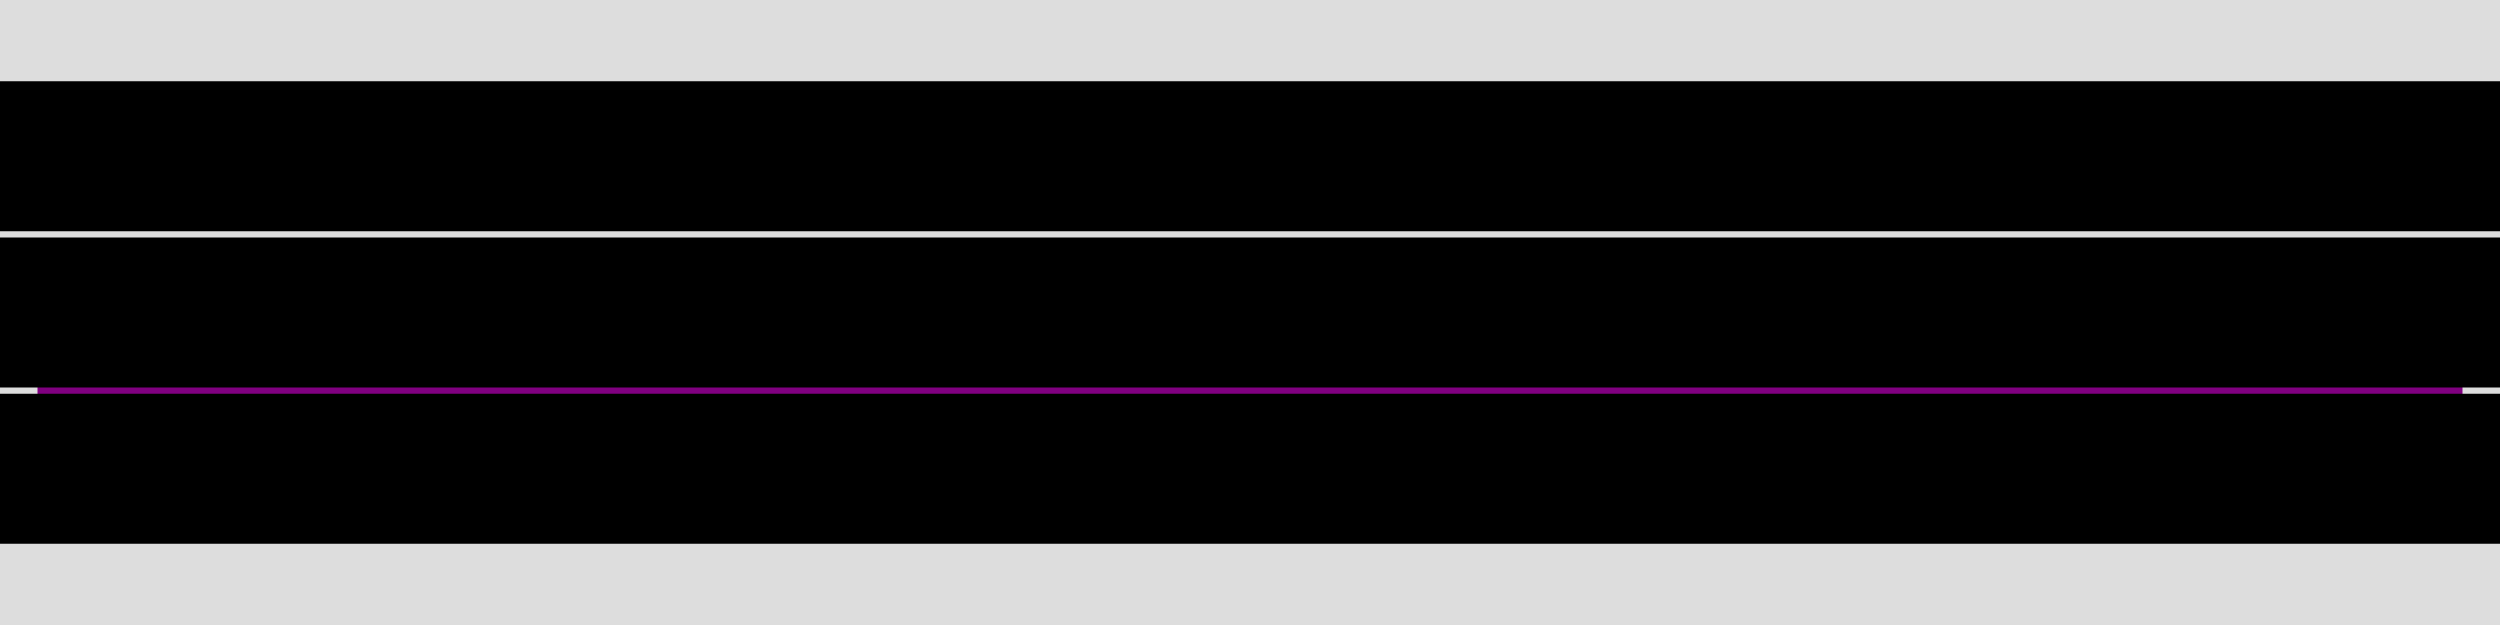
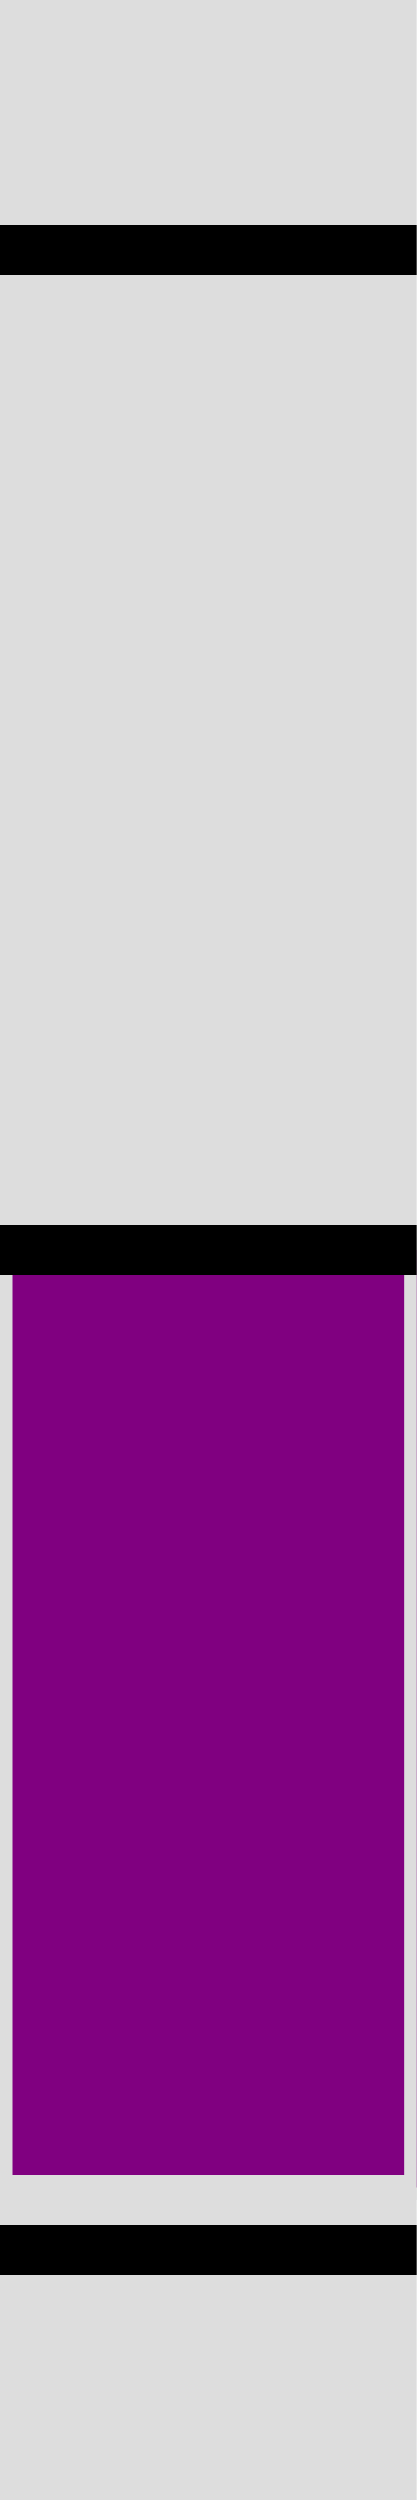
- <svg xmlns="http://www.w3.org/2000/svg" viewBox="0 0 100 25" style="additional:styling" width="100%" height="100%">
-   <rect x="0" y="0" width="100" height="25" fill="#ddd" stroke-width="0" />
+ <svg xmlns="http://www.w3.org/2000/svg" viewBox="0 0 50 300" style="additional:styling" width="100%" height="100%">
+   <rect x="0" y="0" width="50" height="300" fill="#ddd" stroke-width="0" />
  <defs>
    <clipPath id="minichart-1">
-       <rect width="100" height="25" />
+       <rect width="50" height="300" />
    </clipPath>
  </defs>
  <g clip-path="url(#minichart-1)">
-     <rect x="0" y="12.5" height="9.375" width="100" style="fill:purple; stroke-width:3; stroke:#ddd" />
-     <line x1="0" x2="100" y1="12.5" y2="12.5" stroke="black" stroke-width="6" />
-     <line x1="0" x2="100" y1="6.25" y2="6.25" stroke="black" stroke-width="6" />
-     <line x1="0" x2="100" y1="18.75" y2="18.75" stroke="black" stroke-width="6" />
+     <rect x="0" y="150.0" height="112.5" width="50" style="fill:purple; stroke-width:3; stroke:#ddd" />
+     <line x1="0" x2="50" y1="150.0" y2="150.0" stroke="black" stroke-width="6" />
+     <line x1="0" x2="50" y1="30.0" y2="30.0" stroke="black" stroke-width="6" />
+     <line x1="0" x2="50" y1="270.0" y2="270.0" stroke="black" stroke-width="6" />
  </g>
</svg>
